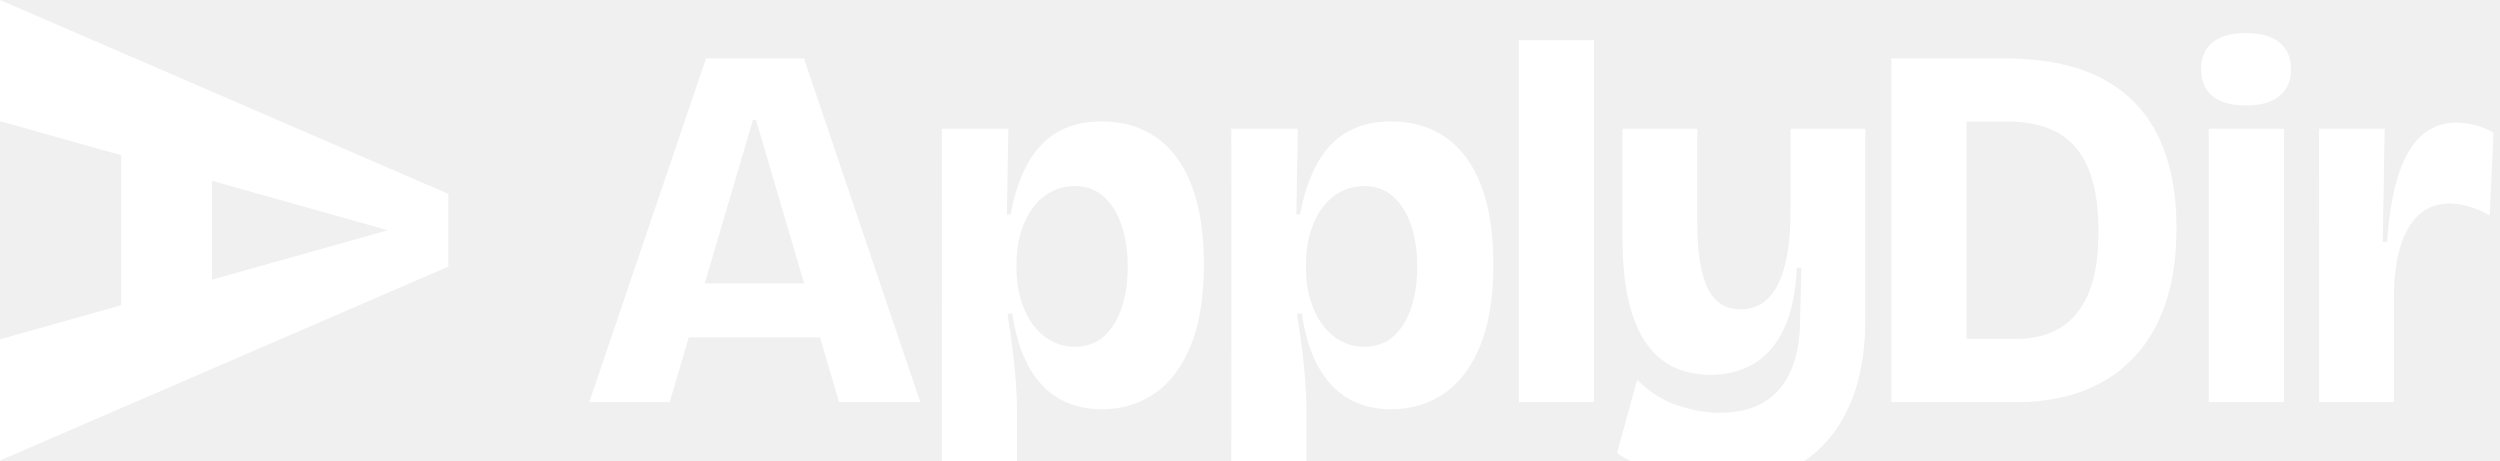
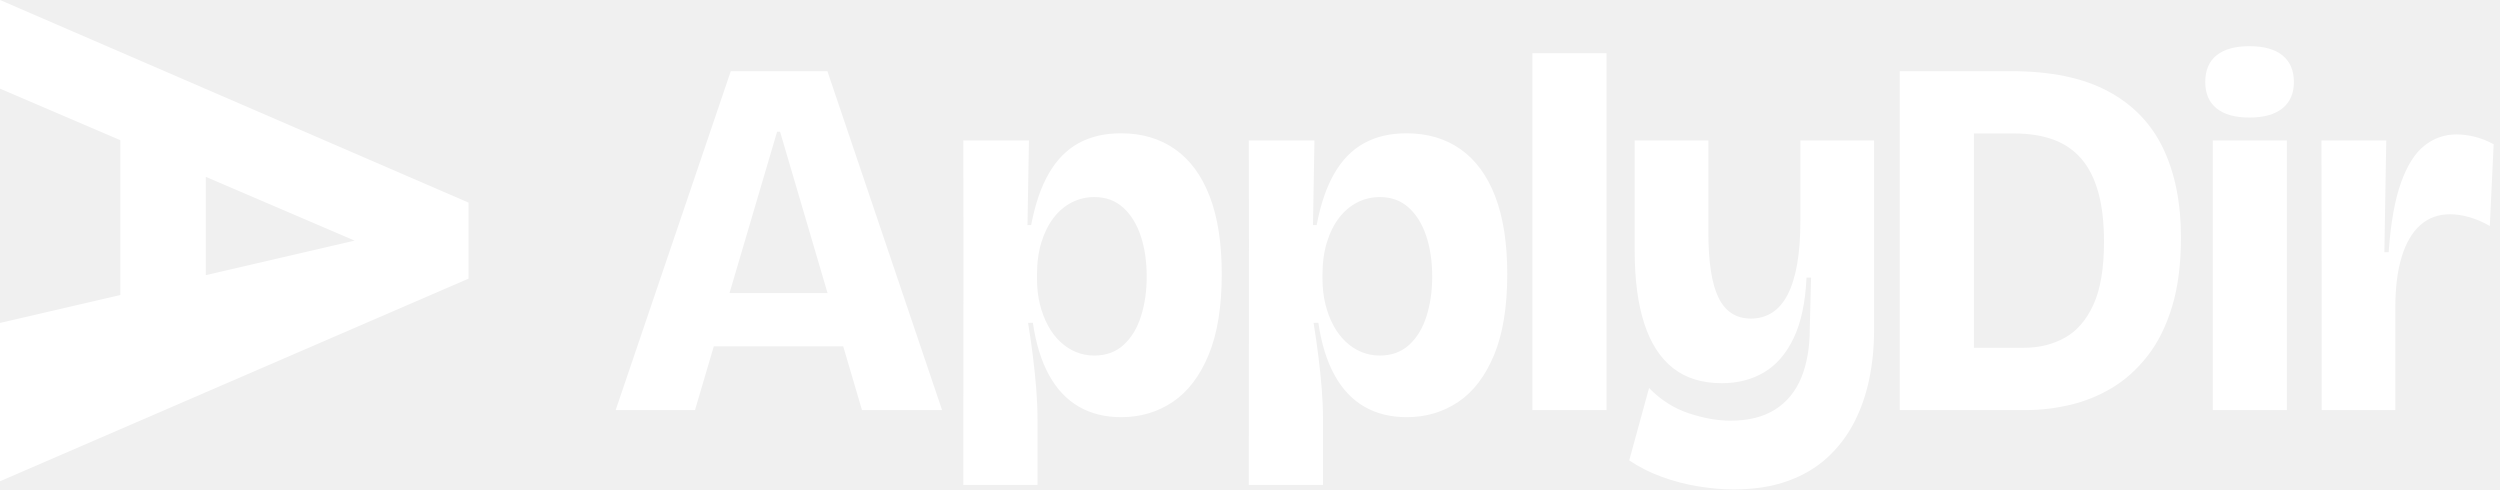
- <svg xmlns="http://www.w3.org/2000/svg" viewBox="0 0 727.49 134.00">
-   <path d="M0.00,0.00 L130.47,56.42 L130.47,77.58 L0.00,134.00 L0.00,98.74 L112.84,67.00 L0.00,35.26 Z M35.26,15.25 L61.71,26.69 L61.71,107.31 L35.26,118.75 Z" fill="#FFFFFF" />
-   <g transform="translate(170.67,117.00) scale(0.151515,-0.151515)">
+ <svg xmlns="http://www.w3.org/2000/svg" viewBox="0 0 737.68 144.33">
+   <path d="M60.72,115.74 L138.26,82.21 L138.26,59.79 L0.00,0.00 L0.00,26.16 L35.50,41.37 L35.50,87.05 L0.00,95.29 L0.00,142.00 L35.50,126.65 Z M60.72,52.18 L104.63,71.00 L60.72,81.19 Z" fill="#FFFFFF" fill-rule="evenodd" />
+   <g transform="translate(180.86,121.00) scale(0.151515,-0.151515)">
    <path d="M5.33 0.00 229.50 660.00H417.66L641.00 0.00H485.00L325.50 542.00H319.67L159.83 0.00ZM126.00 124.17V227.83H537.83V124.17ZM682.33 -145.83 682.67 326.83 682.33 525.00H810.17L807.33 360.33H814.50Q826.00 421.33 849.00 461.00Q872.00 500.67 906.92 519.83Q941.83 539.00 989.50 539.00Q1050.50 539.00 1094.58 508.08Q1138.67 477.17 1162.17 416.17Q1185.67 355.17 1185.67 264.67Q1185.67 169.00 1160.00 107.25Q1134.33 45.50 1090.17 15.83Q1046.00 -13.83 989.83 -13.83Q943.00 -13.83 907.58 6.50Q872.16 26.83 849.41 67.92Q826.66 109.00 817.83 170.00L808.50 169.83Q813.83 137.00 817.91 104.25Q822.00 71.50 824.41 41.08Q826.83 10.67 826.83 -17.00V-145.83ZM937.50 106.17Q971.67 106.17 994.42 126.83Q1017.17 147.50 1028.33 182.58Q1039.50 217.67 1039.50 259.83Q1039.50 304.00 1027.92 338.92Q1016.33 373.83 993.67 394.33Q971.00 414.83 937.67 414.83Q913.83 414.83 893.42 404.33Q873.00 393.83 858.00 374.17Q843.00 354.50 834.41 326.67Q825.83 298.83 825.83 263.33V256.17Q825.83 229.00 831.50 206.17Q837.16 183.33 847.16 164.75Q857.16 146.17 871.16 133.00Q885.17 119.83 901.92 113.00Q918.67 106.17 937.50 106.17ZM1238.33 -145.83 1238.67 326.83 1238.33 525.00H1366.17L1363.33 360.33H1370.50Q1382.00 421.33 1405.00 461.00Q1428.00 500.67 1462.92 519.83Q1497.83 539.00 1545.50 539.00Q1606.50 539.00 1650.58 508.08Q1694.67 477.17 1718.17 416.17Q1741.67 355.17 1741.67 264.67Q1741.67 169.00 1716.00 107.25Q1690.33 45.50 1646.17 15.83Q1602.00 -13.83 1545.83 -13.83Q1499.00 -13.83 1463.58 6.50Q1428.16 26.83 1405.41 67.92Q1382.66 109.00 1373.83 170.00L1364.50 169.83Q1369.83 137.00 1373.91 104.25Q1378.00 71.50 1380.41 41.08Q1382.83 10.67 1382.83 -17.00V-145.83ZM1493.50 106.17Q1527.67 106.17 1550.42 126.83Q1573.17 147.50 1584.33 182.58Q1595.50 217.67 1595.50 259.83Q1595.50 304.00 1583.92 338.92Q1572.33 373.83 1549.67 394.33Q1527.00 414.83 1493.67 414.83Q1469.83 414.83 1449.42 404.33Q1429.00 393.83 1414.00 374.17Q1399.00 354.50 1390.41 326.67Q1381.83 298.83 1381.83 263.33V256.17Q1381.83 229.00 1387.50 206.17Q1393.16 183.33 1403.16 164.75Q1413.16 146.17 1427.16 133.00Q1441.17 119.83 1457.92 113.00Q1474.67 106.17 1493.50 106.17ZM1790.67 0.00V695.00H1935.00V0.00ZM2182.33 -154.50Q2150.33 -154.50 2114.08 -148.67Q2077.83 -142.83 2043.00 -130.17Q2008.17 -117.50 1979.17 -98.00L2017.83 43.00Q2051.83 8.00 2095.42 -6.34Q2139.00 -20.67 2176.00 -20.67Q2229.00 -20.67 2263.33 1.08Q2297.67 22.83 2314.25 63.08Q2330.83 103.33 2330.83 158.83L2333.33 258.00H2324.50Q2321.17 185.67 2299.42 140.17Q2277.67 94.67 2241.83 73.50Q2206.00 52.33 2159.67 52.33Q2102.00 52.33 2064.58 81.67Q2027.17 111.00 2008.50 168.50Q1989.83 226.00 1989.83 310.17V525.00H2133.33V346.00Q2133.33 259.00 2153.25 218.58Q2173.17 178.16 2216.33 178.16Q2239.33 178.16 2257.50 189.75Q2275.67 201.33 2287.83 225.00Q2300.00 248.67 2306.25 284.33Q2312.50 320.00 2312.50 367.17V525.00H2456.00V154.00Q2456.00 105.33 2446.50 59.67Q2437.00 14.00 2416.83 -24.75Q2396.67 -63.50 2364.75 -92.75Q2332.83 -122.00 2287.58 -138.25Q2242.33 -154.50 2182.33 -154.50ZM2573.33 0.00V121.33H2748.17Q2792.33 121.33 2827.50 140.83Q2862.67 160.33 2883.25 205.33Q2903.83 250.33 2903.83 328.00Q2903.83 383.83 2892.75 423.83Q2881.67 463.83 2859.92 489.17Q2838.17 514.50 2805.50 526.58Q2772.83 538.67 2728.83 538.67H2573.33V660.00H2723.00Q2838.33 660.00 2911.42 621.00Q2984.50 582.00 3019.08 509.50Q3053.67 437.00 3053.67 336.17Q3053.67 258.17 3036.33 201.17Q3019.00 144.17 2988.42 105.17Q2957.83 66.17 2919.33 43.17Q2880.83 20.17 2837.67 10.08Q2794.50 0.00 2752.33 0.00ZM2506.00 0.00V660.00H2650.50V0.00ZM3115.67 0.00V525.00H3260.00V0.00ZM3327.67 0.00V276.50L3327.33 525.00H3453.50L3449.83 307.50H3458.16Q3464.16 392.33 3482.08 442.58Q3500.00 492.83 3527.67 514.83Q3555.33 536.83 3590.17 536.83Q3607.33 536.83 3625.92 532.25Q3644.50 527.67 3662.67 517.67L3655.17 358.50Q3634.67 370.17 3615.00 375.75Q3595.33 381.34 3577.67 381.34Q3543.67 381.34 3519.92 360.33Q3496.17 339.33 3483.66 298.67Q3471.16 258.00 3471.16 199.83V0.00Z" fill="#FFFFFF" />
    <path d="M3187.00 569.67Q3145.17 569.67 3123.08 587.50Q3101.00 605.33 3101.00 638.87Q3101.00 673.31 3123.17 690.99Q3145.34 708.67 3186.97 708.67Q3229.50 708.67 3251.58 690.58Q3273.66 672.50 3273.66 638.67Q3273.66 605.98 3251.55 587.82Q3229.43 569.67 3187.00 569.67Z" fill="#FFFFFF" />
  </g>
</svg>
